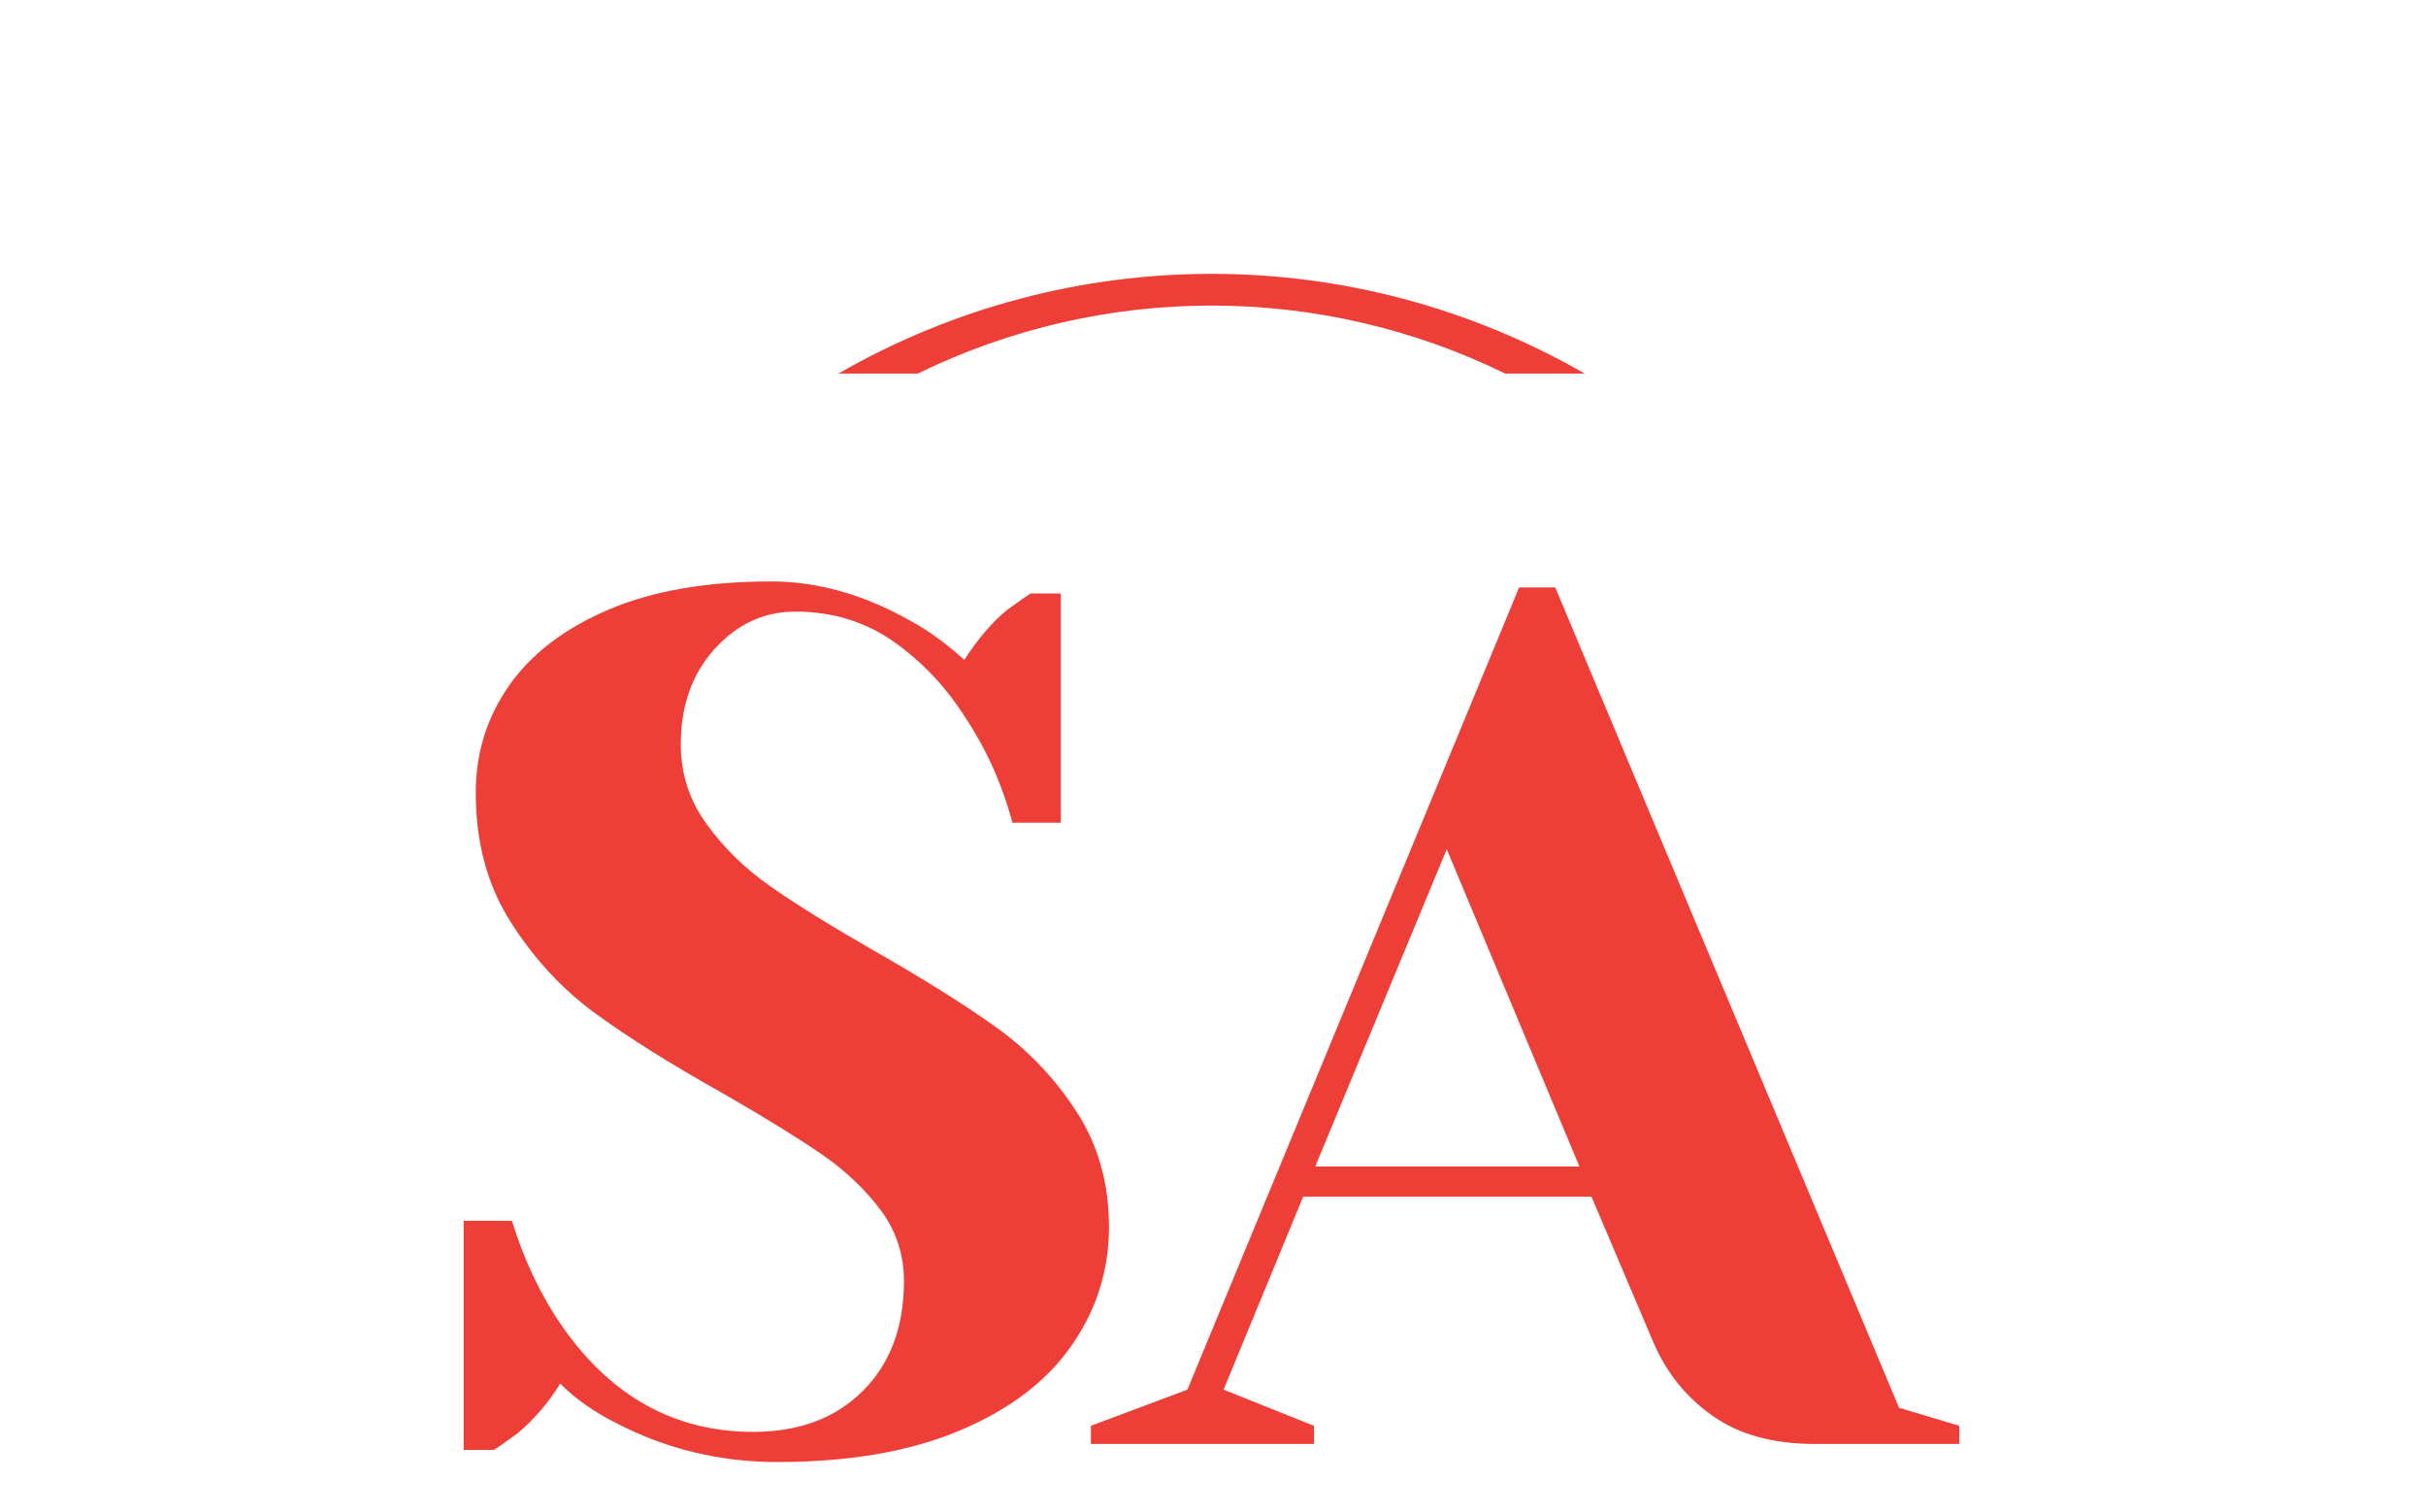
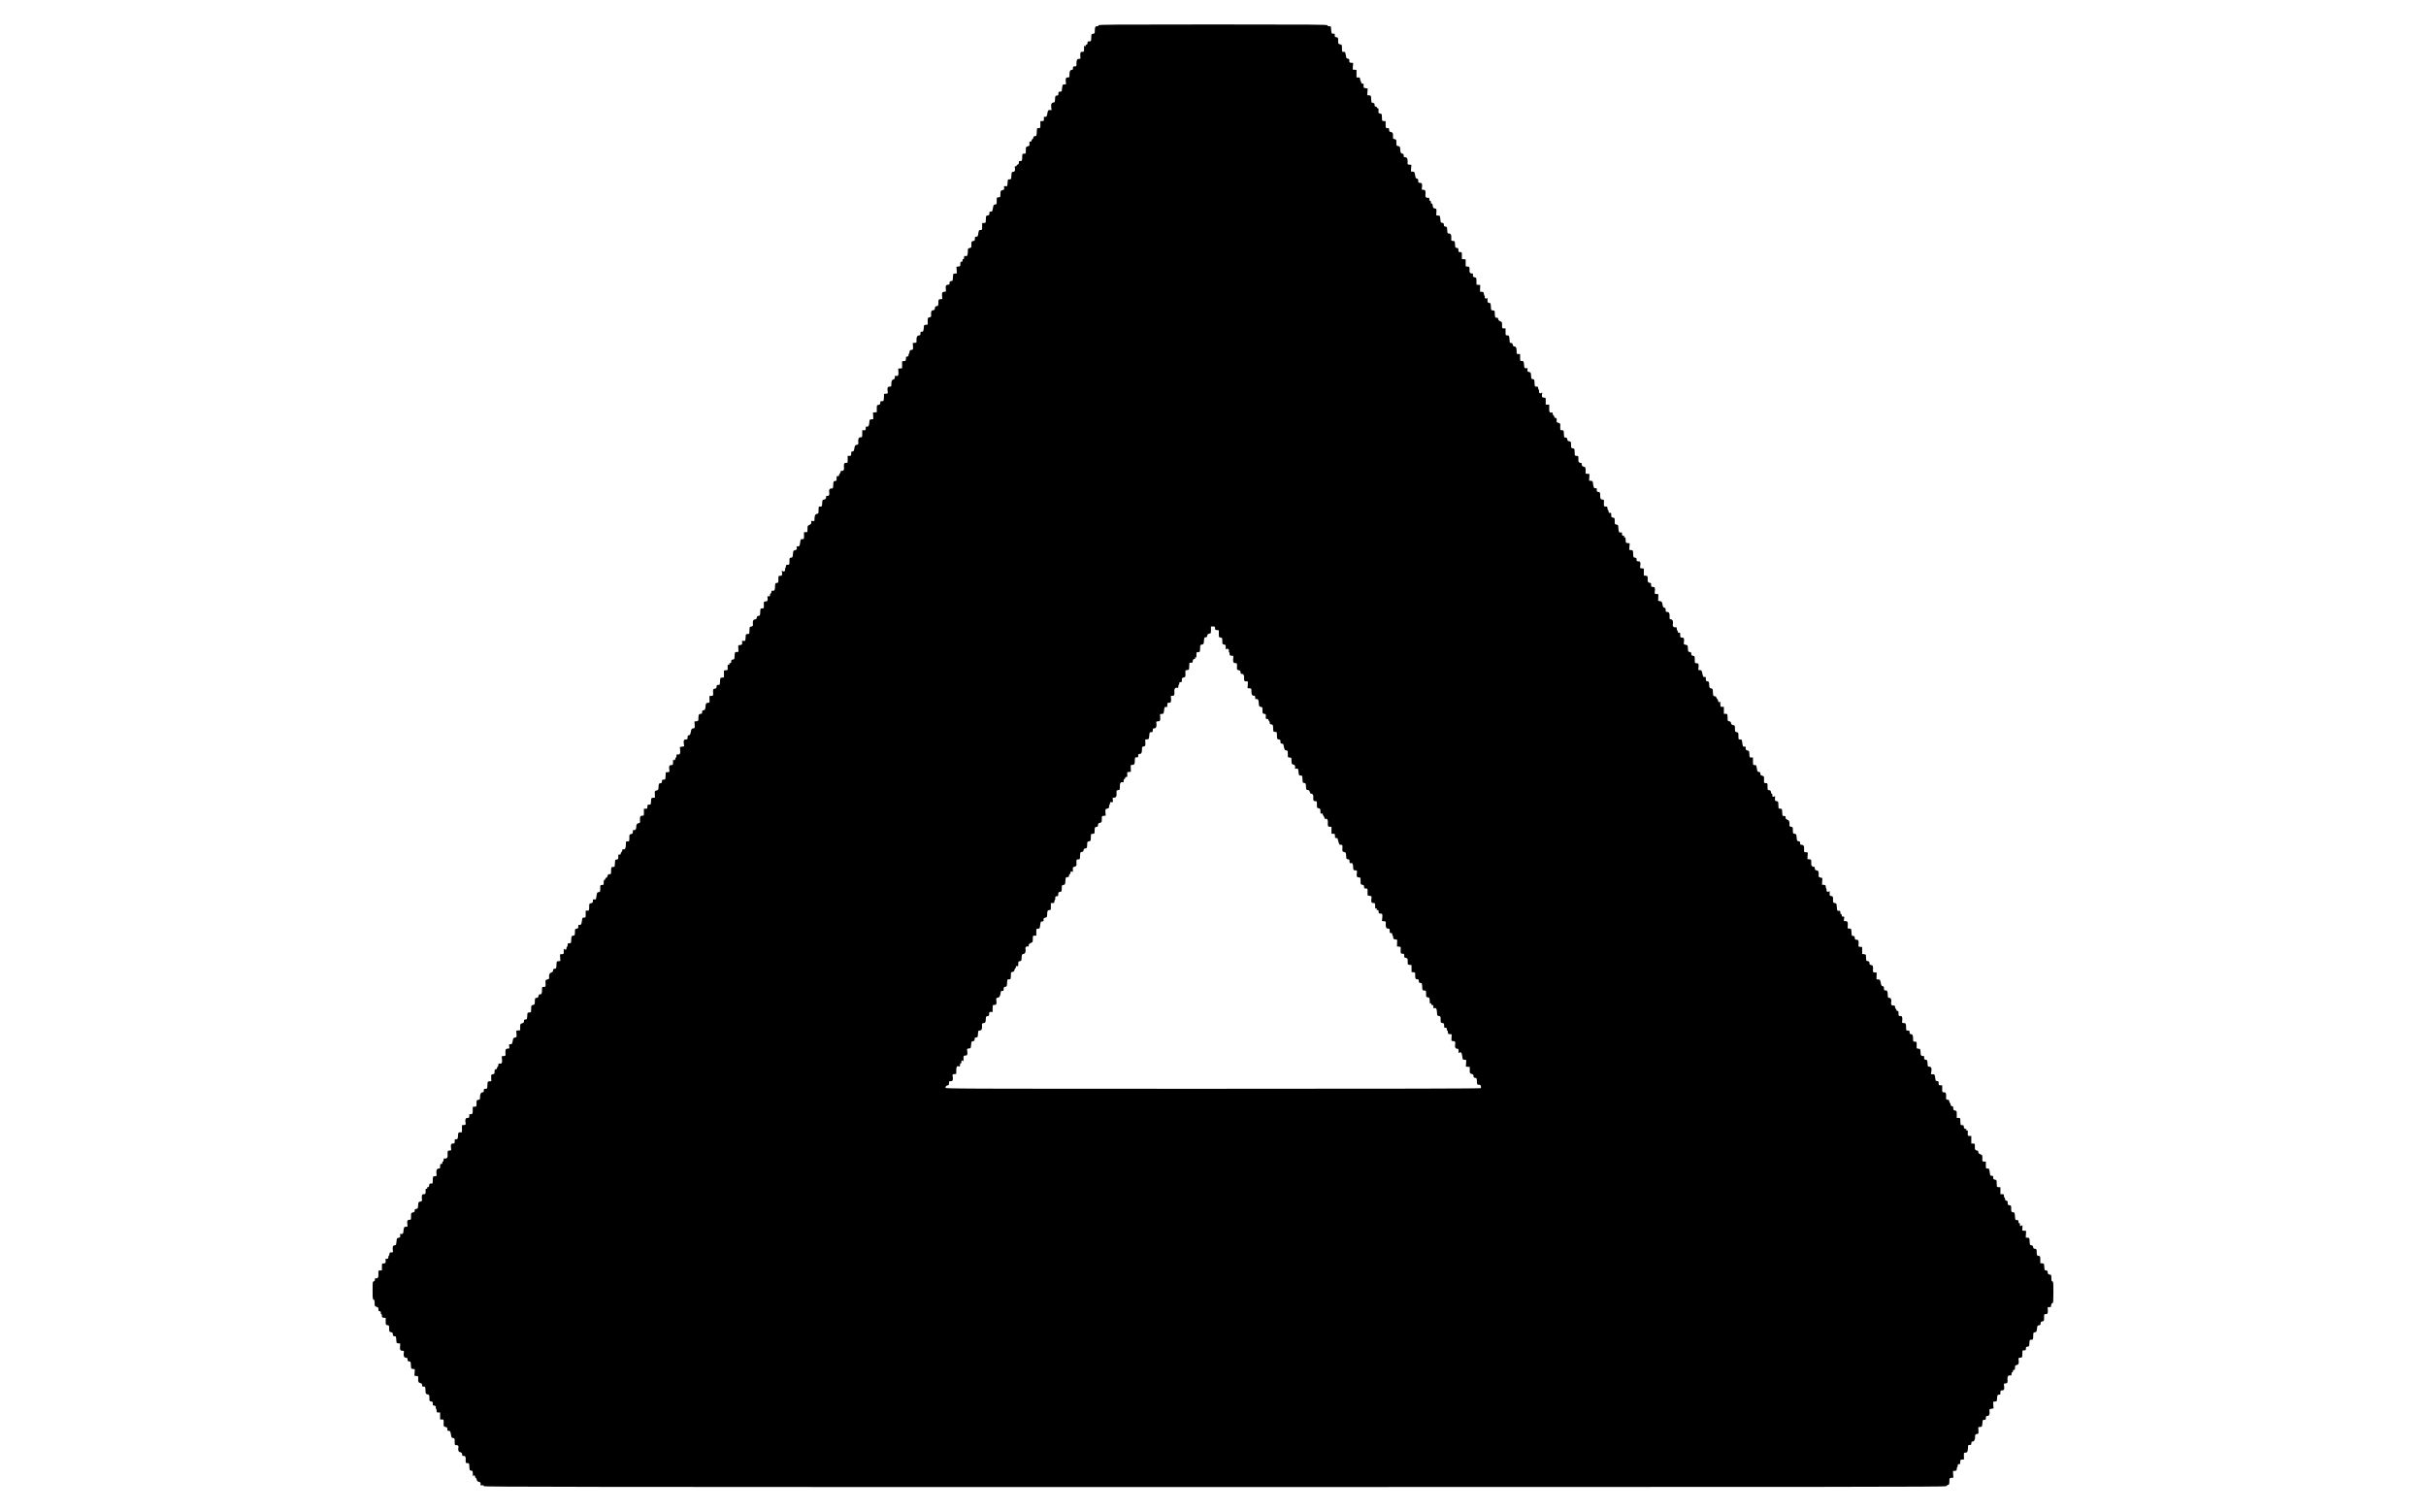
- <svg xmlns="http://www.w3.org/2000/svg" version="1.1" width="1000" height="623" viewBox="0 0 1000 623">
-   <g transform="matrix(1,0,0,1,-0.6060606,109.6282)">
-     <svg viewBox="0 0 396 247" data-background-color="#ffffff" preserveAspectRatio="xMidYMid meet" height="623" width="1000">
-       <g id="tight-bounds" transform="matrix(1,0,0,1,0.24,-0.1)">
-         <svg viewBox="0 0 395.52 247.2" height="247.2" width="395.52">
-           <g>
-             <svg />
-           </g>
-           <g>
-             <svg viewBox="0 0 395.52 247.2" height="247.2" width="395.52">
-               <g transform="matrix(1,0,0,1,75.54432,51.65045)">
-                 <svg viewBox="0 0 244.431 143.899" height="143.899" width="244.431">
-                   <g>
-                     <svg viewBox="0 0 244.431 143.899" height="143.899" width="244.431">
-                       <g>
-                         <svg viewBox="0 0 244.431 143.899" height="143.899" width="244.431">
-                           <g>
-                             <svg viewBox="0 0 244.431 143.899" height="143.899" width="244.431">
-                               <g id="textblocktransform">
-                                 <svg viewBox="0 0 244.431 143.899" height="143.899" width="244.431" id="textblock">
-                                   <g>
-                                     <svg viewBox="0 0 244.431 143.899" height="143.899" width="244.431">
-                                       <g transform="matrix(1,0,0,1,0,0)">
-                                         <svg width="244.431" viewBox="1.75 -35.75 62 36.5" height="143.899" data-palette-color="#ee3e38">
-                                           <path d="M14.75 0.75Q11.2 0.75 8.1-0.85L8.1-0.85Q6.7-1.55 5.75-2.5L5.75-2.5Q5.05-1.35 4-0.45L4-0.45Q3.1 0.2 3 0.25L3 0.25 1.75 0.25 1.75-9.25 3.75-9.25Q4.5-6.8 5.85-4.85L5.85-4.85Q8.9-0.5 13.75-0.5L13.75-0.5Q16.6-0.5 18.3-2.2 20-3.9 20-6.75L20-6.75Q20-8.4 19.03-9.7 18.05-11 16.6-12 15.15-13 12.55-14.5L12.55-14.5Q9.25-16.35 7.2-17.85 5.15-19.35 3.7-21.63 2.25-23.9 2.25-27L2.25-27Q2.25-29.45 3.63-31.43 5-33.4 7.75-34.58 10.5-35.75 14.5-35.75L14.5-35.75Q17.4-35.75 20.3-34.1L20.3-34.1Q21.4-33.5 22.5-32.5L22.5-32.5Q23.35-33.8 24.25-34.55L24.25-34.55Q25.15-35.2 25.25-35.25L25.25-35.25 26.5-35.25 26.5-25.75 24.5-25.75Q23.85-28.15 22.55-30.1L22.55-30.1Q21.35-32 19.58-33.25 17.8-34.5 15.5-34.5L15.5-34.5Q13.55-34.5 12.15-32.95 10.75-31.4 10.75-29L10.75-29Q10.75-27.15 11.83-25.68 12.9-24.2 14.48-23.1 16.05-22 18.75-20.45L18.75-20.45Q21.9-18.65 23.85-17.25 25.8-15.85 27.15-13.78 28.5-11.7 28.5-9L28.5-9Q28.5-6.3 26.95-4.08 25.4-1.85 22.3-0.55 19.2 0.75 14.75 0.75L14.75 0.75ZM27.75 0L27.75-0.75 31.75-2.25 45.5-35.5 47-35.5 61.25-1.5 63.75-0.75 63.75 0 57.75 0Q55.15 0 53.5-1.18 51.85-2.35 51.05-4.25L51.05-4.25 48.5-10.25 36.55-10.25 33.25-2.25 37-0.75 37 0 27.75 0ZM42.5-24.65L37.05-11.5 48-11.5 42.5-24.65Z" opacity="1" transform="matrix(1,0,0,1,0,0)" fill="#ee3e38" class="wordmark-text-0" data-fill-palette-color="primary" id="text-0" />
-                                         </svg>
-                                       </g>
-                                     </svg>
-                                   </g>
-                                 </svg>
-                               </g>
-                             </svg>
-                           </g>
-                           <g />
-                         </svg>
-                       </g>
-                     </svg>
-                   </g>
-                 </svg>
-               </g>
-               <g>
-                 <path d="M136.789 17.679A122.216 122.216 0 0 1 258.731 17.679L245.754 17.679A109.239 109.239 0 0 0 149.766 17.679L136.789 17.679M136.789 229.521A122.216 122.216 0 0 0 258.731 229.521L245.754 229.521A109.239 109.239 0 0 1 149.766 229.521L136.789 229.521" fill="#ee3e38" stroke="transparent" data-fill-palette-color="tertiary" />
-               </g>
-             </svg>
-           </g>
-           <defs />
-         </svg>
-         <rect width="395.52" height="247.2" fill="none" stroke="none" visibility="hidden" />
-       </g>
-     </svg>
+ <svg xmlns="http://www.w3.org/2000/svg" version="1.0" width="4167pt" height="2596pt" viewBox="0 0 4167 2596" preserveAspectRatio="xMidYMid meet">
+   <g transform="translate(0,2596) scale(0.1,-0.1)" fill="#000000" stroke="none">
+     <path d="M18870 25525 c0 -9 -9 -15 -24 -15 -32 0 -40 -14 -41 -75 0 -47 -1 -50 -30 -55 -28 -5 -30 -8 -31 -55 -2 -75 -2 -75 -34 -75 -26 0 -30 -4 -30 -26 0 -17 -6 -28 -19 -31 -13 -3 -18 -10 -13 -21 5 -15 4 -15 -11 -3 -16 12 -17 9 -17 -43 0 -55 0 -56 -29 -56 -23 0 -30 -5 -34 -27 -3 -15 -3 -42 0 -60 5 -30 3 -33 -19 -33 -36 0 -48 -19 -48 -77 0 -52 0 -53 -30 -53 -27 0 -30 -3 -30 -30 0 -22 -5 -30 -18 -30 -30 0 -42 -22 -42 -77 0 -52 -1 -53 -29 -53 -34 0 -42 -19 -34 -80 6 -39 5 -40 -25 -40 -29 0 -31 -3 -37 -47 -3 -27 -7 -55 -8 -63 -2 -9 -13 -15 -30 -15 -24 1 -27 -3 -27 -31 0 -28 -4 -33 -27 -36 -27 -3 -28 -6 -31 -60 -3 -49 -6 -58 -22 -58 -36 0 -51 -27 -44 -81 l7 -49 -30 0 c-26 0 -32 -5 -38 -32 -5 -18 -9 -40 -9 -48 -2 -26 -18 -42 -38 -37 -15 4 -19 1 -18 -16 4 -50 1 -57 -30 -57 l-30 0 0 -60 c0 -60 0 -60 -30 -60 -29 0 -29 0 -32 -67 -3 -66 -4 -68 -30 -71 -20 -2 -28 -9 -28 -22 0 -11 -6 -23 -14 -27 -8 -4 -16 -17 -18 -28 -2 -13 -10 -19 -21 -17 -15 3 -17 -3 -15 -34 3 -35 1 -39 -29 -47 -32 -10 -33 -11 -33 -68 0 -59 0 -59 -30 -59 -27 0 -30 -3 -31 -32 -3 -94 -2 -93 -31 -93 -24 1 -28 -3 -28 -28 0 -20 -6 -30 -20 -34 -11 -3 -20 -12 -20 -20 0 -10 -6 -13 -16 -9 -14 5 -16 1 -11 -33 6 -46 0 -58 -33 -62 -23 -4 -25 -8 -28 -66 -3 -62 -3 -63 -32 -63 -27 0 -30 -4 -31 -32 -1 -18 -3 -40 -4 -48 -1 -8 -3 -21 -4 -29 -1 -9 -11 -12 -30 -9 -28 4 -29 3 -24 -27 5 -29 2 -32 -28 -41 -32 -9 -34 -13 -35 -54 -1 -25 -2 -51 -3 -57 0 -7 -14 -13 -31 -13 -30 0 -30 0 -30 -59 0 -58 -1 -60 -27 -63 -26 -3 -29 -8 -38 -63 -10 -55 -13 -60 -37 -60 -22 1 -25 -3 -24 -29 1 -26 -3 -31 -29 -36 -28 -5 -30 -8 -31 -55 -1 -28 -2 -56 -3 -62 -1 -7 -14 -13 -31 -13 l-30 0 0 -60 c0 -59 0 -60 -28 -60 -27 0 -29 -3 -38 -57 -8 -53 -11 -58 -34 -58 -22 0 -25 -5 -25 -35 0 -31 -3 -35 -30 -40 -29 -5 -30 -7 -30 -60 0 -53 -1 -55 -30 -60 -29 -5 -30 -8 -31 -57 -1 -71 -9 -86 -39 -81 -22 5 -25 2 -25 -23 0 -19 -5 -29 -15 -29 -9 0 -14 -8 -12 -22 1 -17 -3 -23 -18 -23 -17 0 -20 -7 -20 -40 0 -38 -2 -40 -33 -43 l-34 -3 4 -57 3 -57 -32 -3 c-32 -3 -32 -3 -35 -65 -3 -59 -4 -62 -30 -65 -24 -3 -28 -8 -28 -33 0 -24 -4 -29 -24 -29 -36 0 -48 -22 -41 -74 7 -44 6 -46 -16 -46 -43 0 -51 -13 -48 -71 l4 -54 -32 -3 c-29 -3 -33 -7 -34 -35 -2 -80 -3 -82 -31 -85 -22 -3 -27 -9 -30 -35 -2 -27 -8 -33 -30 -35 -31 -4 -39 -23 -35 -82 2 -31 -1 -35 -28 -40 -29 -5 -30 -7 -30 -65 l0 -60 -32 -3 c-28 -3 -33 -7 -34 -30 -4 -77 -12 -96 -40 -89 -16 4 -19 0 -19 -29 0 -27 -4 -34 -19 -34 -35 0 -52 -28 -49 -79 3 -46 3 -46 -30 -49 l-34 -3 4 -57 c3 -56 3 -57 -27 -62 -25 -4 -31 -10 -33 -38 -2 -17 -8 -32 -13 -32 -6 0 -7 -5 -4 -10 9 -15 -15 -42 -32 -36 -9 4 -13 -5 -13 -34 0 -36 -2 -39 -32 -42 l-33 -3 0 -60 0 -60 -34 -3 -33 -3 4 -55 c5 -60 -7 -80 -42 -69 -17 5 -20 2 -20 -24 0 -24 -5 -32 -24 -37 -26 -6 -36 -29 -36 -86 0 -35 -2 -38 -29 -38 -35 0 -44 -19 -35 -76 6 -42 6 -43 -27 -46 l-34 -3 -3 -62 c-3 -62 -3 -63 -32 -63 -26 0 -30 -4 -30 -29 0 -24 -5 -30 -30 -34 -29 -6 -30 -8 -30 -66 l0 -60 -32 -3 -33 -3 3 -57 2 -57 -32 -3 c-32 -3 -33 -5 -36 -53 -4 -56 -17 -79 -44 -72 -15 4 -18 -1 -18 -29 0 -31 -3 -34 -30 -34 l-30 0 0 -60 c0 -57 -1 -60 -24 -60 -35 0 -48 -22 -44 -76 3 -47 2 -49 -27 -54 -27 -5 -31 -10 -40 -60 -9 -47 -14 -55 -33 -54 -19 0 -22 -5 -22 -38 0 -36 -2 -38 -30 -38 l-30 0 0 -60 c0 -59 0 -60 -29 -60 -23 0 -30 -5 -34 -27 -3 -16 -3 -40 0 -56 6 -33 -13 -60 -39 -54 -13 4 -18 0 -18 -13 0 -10 -7 -25 -15 -34 -8 -8 -15 -22 -15 -31 0 -12 -6 -16 -20 -12 -18 5 -20 0 -20 -38 0 -40 -2 -44 -27 -47 -27 -3 -28 -6 -31 -65 -3 -62 -3 -63 -32 -63 -34 0 -45 -24 -36 -74 7 -37 -12 -63 -39 -52 -11 4 -15 -1 -15 -17 0 -31 -11 -44 -40 -48 -23 -4 -25 -9 -28 -61 -3 -57 -4 -58 -32 -58 -30 0 -30 0 -30 -60 0 -59 -1 -61 -29 -66 -30 -6 -41 -31 -41 -96 0 -28 -2 -30 -31 -26 -27 4 -30 2 -25 -16 6 -26 -2 -38 -36 -53 -26 -12 -28 -17 -28 -68 0 -54 0 -55 -30 -55 l-30 0 0 -60 c0 -60 0 -60 -29 -60 -28 0 -30 -2 -37 -57 -7 -61 -18 -76 -47 -67 -14 5 -17 1 -12 -18 7 -30 -4 -45 -35 -49 -23 -4 -25 -9 -30 -64 -5 -57 -7 -60 -32 -63 -27 -3 -28 -5 -28 -63 0 -59 0 -59 -30 -59 -25 0 -30 -4 -30 -24 0 -14 -5 -28 -10 -31 -6 -4 -8 -15 -5 -24 8 -27 -20 -47 -42 -30 -15 13 -16 11 -11 -21 7 -48 1 -60 -33 -60 -29 0 -29 0 -29 -59 0 -58 -1 -60 -27 -63 -27 -3 -28 -6 -31 -65 -2 -51 -6 -63 -22 -68 -11 -4 -24 -3 -30 0 -6 4 -10 -5 -10 -20 0 -14 -7 -28 -15 -31 -10 -4 -13 -13 -10 -25 6 -19 -3 -24 -34 -19 -10 1 -12 -6 -8 -29 9 -44 -1 -61 -35 -61 -29 0 -29 -1 -28 -47 3 -72 2 -73 -30 -73 -29 0 -29 -1 -32 -62 -3 -60 -4 -63 -30 -66 -21 -3 -27 -9 -30 -30 -2 -21 -9 -28 -30 -30 -31 -4 -41 -25 -36 -82 3 -31 0 -35 -27 -40 -28 -5 -30 -8 -32 -55 -1 -28 -2 -56 -2 -62 -1 -8 -14 -13 -31 -13 -27 0 -30 -3 -31 -32 -1 -18 -3 -40 -4 -48 -1 -8 -3 -21 -4 -29 -1 -9 -11 -12 -30 -9 -28 4 -29 3 -24 -25 7 -32 -7 -47 -45 -47 -23 0 -24 -3 -20 -57 l3 -58 -32 -3 c-32 -3 -32 -3 -35 -65 -3 -59 -4 -62 -30 -65 -24 -3 -28 -8 -28 -33 0 -22 -5 -29 -20 -29 -14 0 -18 -5 -13 -17 5 -12 2 -15 -10 -10 -18 7 -22 -4 -18 -60 2 -29 0 -32 -31 -35 l-33 -3 0 -60 0 -60 -32 -3 c-32 -3 -32 -3 -35 -65 -3 -60 -4 -62 -30 -60 -23 1 -27 -3 -30 -30 -2 -27 -8 -33 -30 -35 -30 -4 -33 -13 -29 -84 2 -35 1 -37 -31 -40 l-33 -3 2 -57 c2 -54 0 -58 -20 -58 -36 0 -47 -14 -48 -61 -2 -50 -13 -69 -40 -69 -14 0 -19 -7 -19 -30 0 -25 -4 -30 -25 -30 -30 0 -38 -16 -39 -79 -1 -45 -2 -46 -34 -49 l-34 -3 4 -57 c3 -56 3 -57 -26 -62 -27 -5 -31 -10 -40 -60 -9 -46 -15 -56 -33 -58 -19 -3 -23 -10 -23 -38 0 -31 -3 -34 -29 -34 -35 0 -44 -19 -35 -75 l6 -42 -37 -7 -38 -7 6 -54 c6 -59 -7 -81 -43 -72 -17 4 -20 0 -20 -24 0 -16 -4 -29 -10 -29 -5 0 -10 -9 -10 -19 0 -25 -20 -38 -31 -20 -6 9 -9 -5 -9 -38 0 -52 -1 -53 -29 -53 -35 0 -44 -19 -35 -76 6 -42 6 -43 -27 -46 l-34 -3 -3 -62 c-3 -62 -3 -63 -32 -63 -26 0 -30 -4 -30 -29 0 -25 -4 -30 -27 -33 -26 -3 -28 -6 -31 -59 -3 -53 -4 -56 -35 -65 -32 -9 -32 -10 -29 -66 l2 -57 -32 -3 c-33 -3 -33 -4 -36 -60 -3 -57 -4 -58 -32 -58 -28 0 -30 -3 -30 -35 0 -32 -2 -35 -30 -35 l-30 0 0 -60 c0 -60 0 -60 -30 -60 -33 0 -41 -17 -37 -85 2 -37 0 -40 -25 -43 -29 -3 -41 -27 -40 -74 1 -31 -21 -53 -43 -44 -12 4 -15 -2 -15 -29 0 -29 -4 -34 -30 -40 -29 -6 -30 -8 -30 -66 0 -59 0 -59 -30 -59 -30 0 -30 0 -30 -59 0 -61 -16 -89 -45 -77 -10 3 -15 -1 -15 -14 0 -10 -7 -25 -15 -34 -8 -8 -15 -22 -15 -31 0 -12 -6 -16 -20 -12 -18 5 -20 0 -20 -38 0 -40 -2 -44 -27 -47 -27 -3 -28 -6 -31 -65 -3 -62 -3 -63 -32 -63 -32 0 -32 0 -34 -90 -1 -31 -4 -35 -28 -35 -21 1 -27 -5 -32 -28 -4 -17 -14 -31 -25 -34 -12 -3 -17 -11 -14 -19 3 -8 -1 -14 -11 -14 -12 0 -16 -10 -16 -45 0 -43 -1 -45 -30 -45 -30 0 -30 0 -30 -59 0 -58 -1 -60 -27 -63 -26 -3 -29 -7 -37 -66 -9 -62 -11 -64 -37 -60 -24 4 -26 1 -25 -26 1 -25 -4 -31 -31 -38 -33 -8 -33 -9 -33 -68 0 -60 0 -60 -30 -60 l-30 0 0 -60 c0 -60 0 -60 -29 -60 -28 0 -29 -2 -36 -59 -7 -59 -20 -76 -49 -65 -11 4 -14 -3 -13 -27 2 -30 -1 -34 -28 -39 -29 -5 -30 -7 -30 -60 0 -53 -1 -55 -30 -60 -29 -5 -30 -7 -33 -68 -3 -61 -3 -62 -32 -62 -27 0 -30 -3 -30 -30 0 -16 -4 -30 -10 -30 -5 0 -10 -11 -10 -25 0 -18 -5 -25 -19 -25 -11 0 -22 6 -25 13 -3 6 -4 -10 -3 -38 2 -50 2 -50 -31 -53 l-34 -3 4 -57 3 -57 -32 -3 c-32 -3 -32 -3 -35 -65 -3 -59 -4 -62 -30 -65 -22 -3 -28 -9 -28 -28 0 -19 -8 -28 -30 -36 -32 -11 -42 -33 -38 -82 3 -26 -1 -30 -30 -38 -33 -9 -34 -11 -32 -56 4 -70 3 -72 -30 -72 -30 0 -30 -1 -30 -52 0 -61 -10 -81 -36 -76 -14 2 -20 -5 -24 -27 -4 -24 -11 -31 -33 -33 -28 -3 -30 -8 -31 -77 -1 -36 -4 -40 -31 -45 -28 -5 -30 -8 -31 -55 -1 -28 -2 -56 -3 -62 -1 -7 -14 -13 -31 -13 -27 0 -30 -3 -32 -32 0 -18 -2 -37 -3 -43 -2 -5 -3 -18 -4 -27 -1 -12 -9 -18 -26 -18 -21 0 -25 -5 -25 -28 0 -23 -6 -30 -32 -37 -32 -10 -33 -12 -33 -65 l0 -55 -33 -3 -34 -3 4 -57 c3 -56 3 -57 -26 -62 -27 -5 -31 -10 -40 -60 -10 -51 -13 -55 -38 -55 -26 1 -27 -1 -22 -37 6 -37 6 -38 -25 -38 -35 0 -43 -18 -39 -85 3 -39 2 -40 -31 -43 l-34 -3 6 -54 c6 -59 -7 -81 -43 -72 -17 4 -20 0 -20 -23 0 -16 -6 -30 -12 -32 -7 -3 -13 -13 -13 -24 0 -12 -7 -19 -20 -19 -17 0 -20 -7 -20 -40 0 -36 -3 -40 -30 -45 -29 -6 -30 -7 -28 -62 l2 -57 -32 -3 c-32 -3 -32 -3 -35 -66 -3 -61 -3 -62 -32 -62 -27 0 -30 -3 -30 -30 0 -23 -5 -30 -19 -30 -29 0 -46 -29 -46 -79 0 -43 -2 -46 -30 -51 -29 -5 -30 -7 -30 -60 0 -55 0 -55 -33 -58 l-32 -3 0 -59 c0 -50 -3 -60 -20 -65 -11 -3 -24 -3 -30 0 -6 4 -10 -8 -10 -29 0 -33 -2 -36 -29 -36 -34 0 -44 -24 -35 -82 6 -36 5 -37 -27 -40 l-34 -3 0 -60 0 -60 -32 -3 c-29 -3 -33 -7 -34 -35 -3 -57 -4 -62 -13 -75 -4 -8 -17 -12 -27 -9 -16 4 -19 -1 -19 -34 0 -36 -2 -39 -29 -39 -34 0 -42 -19 -34 -80 6 -39 5 -40 -26 -40 -33 0 -37 -10 -32 -86 3 -36 -20 -59 -49 -51 -17 4 -20 0 -20 -24 0 -18 -5 -29 -14 -29 -9 0 -12 -7 -9 -20 4 -15 0 -20 -16 -20 -18 0 -21 -6 -21 -40 0 -36 -2 -40 -25 -40 -32 0 -46 -32 -38 -88 5 -40 5 -41 -28 -44 -33 -3 -34 -4 -35 -53 -1 -27 -2 -56 -3 -63 -1 -9 -11 -12 -28 -10 -25 3 -28 -1 -31 -29 -2 -25 -8 -33 -22 -33 -14 0 -18 -5 -13 -17 5 -12 2 -15 -10 -10 -15 5 -17 -1 -17 -43 0 -48 -1 -50 -29 -50 -23 0 -30 -5 -34 -27 -3 -15 -3 -42 0 -60 5 -29 3 -32 -28 -40 -33 -9 -34 -11 -37 -65 -3 -53 -5 -57 -30 -60 -15 -2 -28 -9 -28 -15 -1 -7 -2 -19 -3 -27 0 -8 -14 -17 -31 -21 -29 -6 -30 -8 -30 -66 0 -58 0 -59 -29 -59 -34 0 -42 -19 -34 -80 6 -39 5 -40 -25 -40 -26 0 -31 -4 -36 -33 -4 -17 -7 -41 -7 -52 0 -29 -19 -46 -42 -39 -17 5 -19 3 -14 -17 8 -31 -2 -46 -33 -50 -23 -4 -25 -9 -30 -64 -5 -56 -7 -60 -31 -63 -31 -4 -39 -25 -32 -82 6 -39 5 -40 -26 -40 -26 0 -31 -4 -31 -24 0 -14 -5 -28 -10 -31 -6 -3 -10 -17 -10 -31 0 -19 -5 -24 -26 -24 -23 0 -26 -3 -21 -27 7 -39 -2 -53 -34 -53 -29 0 -29 0 -29 -60 l0 -60 -30 0 c-27 0 -30 -3 -31 -32 -1 -18 0 -43 1 -56 2 -31 -18 -54 -41 -47 -15 5 -19 1 -19 -20 0 -18 -6 -29 -20 -32 -19 -5 -20 -14 -20 -158 0 -138 2 -154 18 -157 14 -3 17 -14 17 -58 0 -53 1 -55 33 -65 28 -8 32 -14 32 -42 0 -26 4 -33 20 -33 19 0 24 -10 21 -37 -1 -7 3 -13 9 -13 5 0 10 -13 10 -29 0 -26 4 -30 32 -33 l33 -3 0 -60 c0 -58 1 -60 30 -65 29 -5 30 -7 30 -60 0 -53 1 -55 30 -60 25 -4 31 -10 33 -38 3 -26 7 -32 28 -32 13 0 25 -6 25 -12 1 -7 3 -20 4 -28 1 -8 3 -29 4 -47 1 -28 5 -32 33 -35 l33 -3 -4 -54 c-3 -58 5 -71 47 -71 22 0 23 -3 17 -39 -8 -50 7 -81 40 -81 21 0 25 -5 25 -29 0 -25 4 -30 28 -33 26 -3 27 -6 30 -65 3 -62 3 -62 35 -65 l32 -3 -3 -57 -4 -57 34 -3 c31 -3 33 -5 31 -38 -4 -59 4 -78 37 -85 24 -5 30 -12 30 -34 0 -23 4 -27 28 -26 26 0 27 -2 30 -62 3 -61 4 -63 35 -71 31 -8 32 -10 32 -62 0 -53 1 -55 30 -60 26 -5 30 -10 29 -38 -2 -27 2 -32 21 -32 22 0 40 -24 30 -40 -3 -5 -1 -11 5 -15 5 -3 10 -19 10 -36 0 -26 3 -29 30 -29 l30 0 0 -60 0 -60 30 0 c32 0 33 -1 30 -72 -1 -45 0 -47 32 -56 28 -7 33 -13 32 -38 -1 -26 2 -30 24 -29 24 0 27 -5 37 -60 9 -55 12 -60 38 -63 26 -3 27 -5 27 -63 0 -58 0 -59 29 -59 31 0 43 -16 34 -49 -8 -33 5 -71 25 -71 25 0 42 -20 42 -48 0 -18 4 -22 19 -17 21 6 42 -14 40 -41 -1 -11 -1 -34 -1 -51 2 -29 5 -33 32 -33 29 0 29 -1 32 -62 3 -60 4 -63 31 -66 25 -3 27 -6 28 -55 0 -29 3 -46 6 -40 8 21 33 15 33 -7 0 -11 4 -20 10 -20 5 0 13 -15 18 -32 6 -24 15 -34 33 -37 29 -4 41 -19 33 -44 -4 -14 -1 -18 13 -17 33 4 43 0 43 -15 0 -13 1402 -15 12560 -15 10723 0 12560 2 12560 14 0 8 11 17 25 20 26 7 28 13 29 81 1 38 3 40 34 43 l34 3 -4 57 -3 57 33 3 c28 3 32 7 32 32 0 16 5 32 11 35 6 4 8 13 5 20 -6 17 13 35 30 28 11 -4 14 5 14 35 0 39 2 41 33 44 l32 3 -2 58 c-2 53 0 57 20 57 37 0 46 13 49 75 3 59 4 60 31 58 24 -2 27 2 27 28 0 17 5 29 13 29 33 0 52 28 52 77 0 45 2 48 30 53 30 6 30 7 27 62 l-2 57 32 3 c33 3 33 4 38 63 5 58 6 60 33 60 24 -1 27 3 27 32 0 29 3 33 25 33 31 0 46 33 38 83 -5 33 -4 35 32 41 l37 7 -4 57 -3 57 33 3 c28 3 32 7 33 35 3 57 4 62 13 75 4 8 17 12 27 9 16 -4 19 1 19 34 0 36 2 39 29 39 34 0 42 19 34 80 -6 39 -5 40 26 40 33 0 37 10 32 86 -3 36 20 59 49 51 17 -4 20 0 20 24 0 17 5 29 13 29 8 0 13 10 13 23 -1 16 4 21 17 19 14 -2 17 5 17 37 0 35 3 40 29 46 33 7 41 28 34 84 -5 39 -5 40 28 43 33 3 34 4 35 53 1 28 2 56 3 63 1 9 11 12 28 10 19 -2 28 2 29 12 0 8 2 23 2 32 1 10 12 18 30 20 26 3 27 6 30 61 3 56 4 57 32 57 32 0 32 0 34 85 1 36 4 40 28 43 28 3 32 12 40 92 2 19 10 26 31 28 22 3 27 8 27 32 0 23 5 30 30 35 29 6 30 8 30 66 0 58 0 59 29 59 23 0 30 5 34 27 3 15 3 42 0 60 -5 31 -4 33 26 33 24 0 31 4 31 19 0 30 11 51 26 51 11 0 14 33 14 184 0 168 -2 185 -17 188 -15 3 -18 14 -18 58 0 53 -1 55 -30 60 -25 4 -31 10 -33 38 -3 26 -7 32 -28 32 -13 0 -25 6 -25 13 -1 6 -3 19 -4 27 -1 8 -3 29 -4 47 -1 28 -5 32 -33 35 l-33 3 0 60 c0 58 -1 60 -30 65 -27 5 -30 9 -31 45 -1 69 -3 74 -31 77 -22 2 -29 9 -31 30 -3 21 -9 27 -30 30 -26 3 -27 6 -30 65 -3 62 -3 62 -35 65 l-32 3 3 57 4 57 -34 3 -33 3 3 49 c3 44 2 48 -12 37 -20 -17 -38 -5 -31 20 4 13 2 19 -9 19 -11 0 -16 9 -16 28 0 24 -4 28 -27 27 -27 0 -28 2 -33 65 -5 63 -6 65 -35 70 -29 5 -30 7 -30 60 0 53 -1 55 -30 60 -27 5 -30 9 -30 40 0 29 -4 36 -22 38 -17 3 -23 10 -23 28 0 13 -4 24 -10 24 -5 0 -10 14 -10 30 0 27 -3 30 -30 30 l-30 0 0 60 0 60 -30 0 c-17 0 -30 6 -31 13 -1 6 -2 34 -3 62 -1 47 -3 50 -31 55 -26 5 -30 10 -29 36 1 26 -2 30 -25 29 -24 0 -27 4 -35 63 -8 60 -10 62 -37 62 -29 0 -29 1 -29 60 l0 60 -30 0 c-32 0 -33 2 -30 68 1 40 -1 43 -34 57 -28 12 -36 21 -36 40 0 20 -5 25 -24 25 -23 0 -39 22 -35 46 1 5 1 24 0 42 -1 29 -4 32 -31 32 l-30 0 0 65 0 65 -30 0 c-32 0 -33 3 -30 62 1 33 -1 36 -22 32 -13 -2 -17 -2 -10 2 18 9 14 24 -7 24 -19 0 -31 18 -31 49 0 12 -8 17 -27 16 -30 0 -29 -1 -32 93 -1 29 -4 32 -31 32 l-30 0 0 60 c0 59 -1 61 -30 67 -26 5 -30 10 -30 39 0 26 -4 33 -22 36 -15 2 -23 10 -23 23 0 11 -6 26 -12 33 -7 7 -13 22 -13 32 0 13 -8 20 -27 22 -26 3 -28 6 -26 43 4 68 -4 85 -37 85 -30 0 -30 0 -30 60 l0 60 -30 0 c-30 0 -35 8 -31 52 1 11 -7 18 -26 20 -22 2 -28 8 -29 28 -1 14 -5 40 -9 58 -6 27 -12 32 -38 32 l-30 0 7 51 c8 57 -3 79 -40 79 -21 0 -23 5 -26 57 -3 55 -4 58 -30 61 -25 3 -28 8 -28 38 0 21 -4 33 -10 29 -6 -3 -19 -4 -30 0 -15 5 -20 17 -22 63 -3 57 -3 57 -36 60 -32 3 -33 5 -31 40 4 75 1 82 -31 82 -30 0 -30 1 -30 53 0 55 -12 77 -42 77 -13 0 -18 8 -18 30 0 27 -3 30 -30 30 -30 0 -30 0 -30 59 0 62 -7 71 -52 71 -18 0 -20 5 -15 33 3 18 3 45 0 60 -4 22 -11 27 -34 27 -28 0 -29 2 -29 44 0 36 -3 44 -17 42 -10 0 -18 6 -18 14 0 8 -6 19 -12 23 -7 4 -13 19 -13 32 0 21 -5 25 -30 25 -23 0 -31 5 -36 24 -3 14 -3 29 0 34 3 6 3 24 0 40 -5 24 -12 32 -33 34 -24 3 -26 7 -26 53 -1 61 -9 75 -41 75 -21 0 -24 5 -24 34 0 28 -4 35 -22 38 -19 2 -25 12 -33 58 -10 52 -13 55 -42 58 l-32 3 2 57 2 57 -33 3 c-32 3 -33 5 -31 40 4 71 1 80 -31 87 -25 5 -30 12 -30 35 0 24 -5 29 -27 32 -29 3 -30 4 -32 85 -1 28 -5 32 -33 35 l-33 3 0 60 0 60 -34 3 c-32 3 -33 5 -28 36 3 17 3 44 0 59 -4 22 -11 27 -34 27 -24 0 -28 4 -31 32 -2 27 -7 33 -28 33 -24 0 -25 3 -28 62 -3 62 -3 62 -35 65 l-32 3 3 54 c4 58 -4 71 -47 71 -22 0 -23 3 -17 40 6 37 5 40 -16 37 -18 -1 -23 3 -22 20 0 13 -5 23 -13 23 -8 0 -13 12 -13 29 0 26 -3 30 -27 28 -27 -2 -28 -1 -33 63 -5 63 -6 65 -35 70 -29 5 -30 7 -30 60 0 53 -1 55 -30 60 -28 5 -30 8 -28 49 2 34 -1 40 -11 32 -21 -18 -48 -2 -43 25 2 13 0 24 -4 24 -5 0 -9 13 -9 29 0 26 -4 30 -32 33 l-33 3 3 57 4 57 -34 9 c-30 8 -33 12 -30 43 5 56 -5 77 -36 81 -22 2 -28 9 -30 34 -2 25 -7 31 -22 27 -17 -5 -42 24 -39 44 1 4 1 25 0 45 -1 34 -4 37 -33 40 l-33 3 3 57 4 57 -34 3 c-33 3 -33 3 -30 51 4 55 -9 77 -44 77 -20 0 -24 5 -24 29 0 25 -4 30 -27 33 -26 3 -28 6 -33 63 -5 57 -6 60 -35 65 -29 5 -30 7 -30 60 0 53 -1 55 -30 60 -26 5 -30 9 -28 35 3 54 -6 76 -37 87 -23 8 -30 16 -30 37 0 23 -4 27 -27 26 -27 0 -28 2 -31 63 -3 61 -3 62 -32 62 -17 0 -30 6 -31 13 -1 6 -2 34 -3 62 -1 47 -3 50 -31 55 -29 5 -30 8 -27 50 3 39 2 42 -12 31 -19 -16 -39 -4 -33 19 3 11 -1 21 -8 24 -8 3 -15 17 -17 33 -2 22 -9 29 -30 31 -27 3 -28 5 -28 63 0 59 0 59 -30 59 -32 0 -33 1 -30 71 1 44 0 46 -32 56 -27 8 -33 14 -31 36 1 21 -3 26 -25 29 -25 3 -28 8 -36 61 -8 54 -10 57 -37 57 -29 0 -29 0 -29 65 l0 65 -30 0 c-28 0 -29 1 -32 58 -3 52 -5 57 -28 61 -30 4 -42 19 -35 47 4 18 0 21 -23 20 -26 -1 -27 2 -35 62 -8 60 -10 62 -38 62 -29 0 -29 0 -29 59 0 58 -1 60 -30 66 -29 6 -30 9 -30 61 0 53 -1 55 -31 61 -23 4 -31 12 -36 34 -4 21 -12 29 -32 31 -23 3 -26 7 -27 43 -1 83 -2 85 -34 85 l-30 0 0 60 0 60 -30 0 c-29 0 -30 1 -31 53 0 28 -3 46 -6 40 -9 -23 -33 -14 -33 12 0 14 -4 25 -10 25 -5 0 -12 11 -16 24 -4 17 -14 26 -32 28 -26 3 -27 6 -30 66 -3 60 -4 63 -32 69 -27 5 -29 8 -32 62 -3 53 -5 56 -30 59 -25 3 -28 7 -28 41 0 34 -2 38 -23 34 -20 -4 -24 1 -36 56 -13 58 -15 61 -43 61 -30 0 -30 0 -24 43 9 58 0 77 -35 77 -29 0 -29 0 -29 60 0 59 -1 61 -30 67 -25 4 -30 10 -30 34 0 23 -5 28 -27 31 -27 3 -28 6 -31 60 -3 57 -3 57 -38 64 -36 7 -36 7 -30 49 9 56 0 75 -35 75 -28 0 -29 2 -29 44 0 39 -2 44 -20 39 -15 -4 -20 0 -20 16 0 11 -4 21 -10 21 -5 0 -10 14 -10 31 0 26 -3 30 -20 26 -31 -8 -54 15 -47 49 10 51 -2 83 -32 86 -25 3 -26 6 -23 52 2 55 -10 76 -44 76 -21 0 -24 5 -24 34 0 28 -4 35 -22 38 -19 2 -25 12 -32 55 -9 48 -12 52 -42 58 l-33 6 2 57 2 57 -34 3 c-33 3 -33 4 -27 46 9 57 0 76 -35 76 -26 0 -29 3 -29 35 0 30 -3 35 -24 35 -23 0 -39 22 -35 46 1 5 1 23 0 41 -1 28 -5 32 -33 35 l-33 3 0 60 0 60 -34 3 c-33 3 -33 4 -27 46 9 57 0 76 -35 76 -25 0 -29 4 -29 29 0 25 -4 30 -27 33 -27 3 -28 6 -31 65 -3 62 -3 62 -35 65 l-32 3 3 57 4 57 -34 3 c-30 3 -33 6 -34 38 -2 58 -5 76 -11 62 -2 -6 -9 -10 -13 -7 -5 3 -7 12 -3 20 3 10 -2 15 -16 15 -17 0 -21 6 -21 31 0 24 -3 29 -17 25 -31 -10 -42 8 -45 69 -3 58 -4 60 -33 65 -29 5 -30 7 -30 60 0 53 -1 55 -30 60 -27 5 -30 9 -30 45 0 36 -2 40 -22 37 -19 -3 -23 2 -23 22 0 14 -4 26 -10 26 -5 0 -10 14 -10 30 0 27 -3 30 -30 30 -32 0 -33 1 -30 73 1 44 0 47 -24 47 -33 0 -41 15 -41 75 0 47 -1 50 -30 55 -27 5 -30 9 -28 39 1 24 -2 31 -13 27 -30 -11 -43 6 -50 64 -6 57 -7 59 -38 62 l-31 3 3 57 4 57 -34 3 -33 3 0 55 c0 53 -1 55 -32 65 -27 7 -33 14 -33 37 0 23 -4 28 -24 28 -23 0 -39 22 -35 46 1 5 1 24 0 42 -1 29 -4 32 -31 32 -17 0 -30 6 -31 13 -1 6 -2 34 -3 62 -1 47 -3 50 -31 55 -29 5 -30 7 -30 60 0 53 -1 55 -30 60 -24 4 -31 11 -35 35 -4 24 -10 30 -30 30 -24 0 -25 3 -28 63 -3 61 -3 62 -32 62 -32 0 -33 1 -30 72 1 45 0 47 -32 56 -30 8 -33 11 -30 45 2 30 -1 36 -20 39 -15 2 -22 9 -20 19 1 9 -4 19 -13 23 -8 3 -15 17 -15 31 0 15 -4 24 -10 20 -6 -3 -19 -3 -30 0 -17 5 -20 15 -20 71 l0 64 -30 0 -30 0 0 60 c0 60 0 60 -29 60 -34 0 -43 17 -34 63 6 29 5 31 -10 18 -22 -17 -50 3 -42 30 3 9 1 20 -5 24 -5 3 -10 17 -10 31 0 20 -5 24 -30 24 -29 0 -29 1 -32 63 -3 59 -4 62 -30 65 -25 3 -27 7 -30 60 -3 52 -5 57 -28 61 -31 4 -41 19 -33 50 5 20 3 23 -11 18 -27 -10 -46 3 -46 33 0 15 -3 42 -6 59 -6 26 -11 31 -35 31 -29 0 -29 1 -29 60 l0 60 -30 0 c-30 0 -30 1 -30 53 0 56 -12 77 -42 77 -13 0 -20 10 -24 30 -5 23 -12 30 -30 30 -21 0 -24 5 -24 34 0 18 -3 48 -6 65 -6 26 -11 31 -35 31 -29 0 -29 1 -29 60 l0 60 -30 0 c-30 0 -30 0 -30 56 0 52 -1 56 -30 66 -22 7 -33 19 -36 38 -5 20 -11 26 -24 23 -25 -7 -35 14 -35 72 0 49 -1 50 -32 53 -32 3 -32 3 -35 65 -3 59 -4 62 -30 65 -26 3 -28 7 -28 50 0 31 -3 42 -9 33 -13 -21 -44 -5 -38 19 3 11 1 20 -3 20 -5 0 -10 15 -12 33 -3 28 -7 32 -35 35 l-32 3 2 57 2 57 -32 3 -33 3 0 60 c0 58 -1 60 -30 66 -26 5 -30 10 -30 39 0 26 -3 32 -15 28 -19 -8 -46 14 -44 35 1 9 1 30 0 48 -1 28 -5 32 -33 35 l-33 3 0 60 0 60 -32 3 -33 3 0 60 c0 59 0 59 -30 59 -28 0 -30 3 -30 34 0 30 -3 35 -27 38 -26 3 -28 6 -31 60 -3 56 -3 57 -35 60 -32 3 -32 4 -29 51 4 55 -9 77 -44 77 -21 0 -23 5 -26 58 -3 54 -4 57 -30 60 -23 3 -28 8 -28 32 0 24 -5 29 -27 32 -26 3 -28 6 -33 63 -5 59 -5 60 -38 63 l-32 3 2 57 c3 56 3 56 -27 62 -26 4 -31 10 -35 45 -3 27 -10 40 -20 40 -10 0 -14 8 -13 23 2 14 -3 22 -12 22 -10 0 -15 10 -15 29 0 24 -3 28 -20 24 -30 -8 -53 16 -46 49 3 15 3 42 0 58 -6 25 -11 30 -36 30 -30 0 -30 0 -24 43 9 58 0 77 -35 77 -26 0 -29 3 -29 34 0 28 -4 35 -22 38 -20 3 -24 12 -32 60 -9 54 -11 57 -40 60 l-31 3 3 57 4 57 -34 3 c-32 3 -33 4 -30 46 3 54 -12 82 -43 82 -21 0 -25 5 -25 30 0 23 -5 30 -19 30 -27 0 -38 19 -40 70 -1 50 -6 57 -41 62 -23 3 -25 7 -25 58 0 53 -1 55 -30 60 -27 5 -30 9 -28 40 4 58 -4 77 -37 83 -26 6 -30 11 -30 37 0 24 -4 31 -17 29 -40 -4 -43 0 -43 61 l0 60 -30 0 c-17 0 -30 6 -31 13 -1 6 -2 34 -3 62 -1 47 -3 50 -31 55 -28 5 -30 8 -27 48 2 32 -1 42 -13 42 -8 0 -15 7 -15 15 0 8 -9 15 -20 15 -15 0 -20 7 -20 29 0 25 -4 30 -27 33 -27 3 -28 6 -31 65 -3 62 -3 62 -35 65 l-32 3 3 57 4 57 -37 7 c-35 6 -36 8 -33 43 2 30 0 35 -15 33 -10 -2 -20 5 -23 15 -3 10 -10 26 -15 35 -5 10 -9 27 -9 38 0 16 -7 20 -30 20 l-30 0 0 64 0 65 -32 3 -33 3 3 57 4 57 -34 3 c-30 3 -33 6 -32 35 2 27 -2 32 -25 35 -23 3 -27 9 -35 61 -9 54 -11 57 -38 57 -28 0 -28 1 -28 60 0 59 0 60 -32 68 -32 8 -33 10 -33 62 0 53 -1 55 -30 60 -26 5 -30 10 -29 36 1 27 -1 30 -21 26 -33 -6 -38 5 -43 101 -2 23 -6 27 -32 27 -20 0 -30 5 -30 15 0 13 -225 15 -1965 15 -1740 0 -1965 -2 -1965 -15z m2000 -10354 c0 -26 4 -30 33 -33 l32 -3 0 -60 c0 -58 1 -60 30 -65 29 -5 30 -7 30 -60 0 -53 1 -55 30 -60 28 -5 30 -8 28 -50 -1 -28 1 -40 6 -31 6 8 16 11 31 6 17 -5 21 -13 17 -31 -2 -13 0 -24 4 -24 5 0 9 -13 9 -29 0 -26 4 -30 33 -33 l32 -3 -4 -54 c-3 -57 5 -71 46 -71 20 0 22 -4 20 -57 -2 -56 -2 -57 28 -63 25 -4 31 -10 33 -36 2 -25 7 -31 22 -27 17 5 42 -24 39 -44 -1 -4 -1 -25 0 -45 1 -34 4 -37 34 -40 l32 -3 -3 -57 -4 -57 34 -3 c33 -3 33 -3 33 -56 0 -54 12 -72 48 -72 12 0 17 -8 17 -31 0 -26 3 -30 20 -26 28 7 38 -11 42 -73 3 -52 4 -55 33 -60 29 -5 30 -7 30 -60 0 -53 1 -55 30 -60 28 -5 30 -8 27 -48 -2 -38 0 -42 20 -39 15 1 23 -3 23 -13 0 -8 6 -19 13 -23 6 -4 12 -19 12 -32 0 -18 6 -24 28 -27 26 -3 27 -6 30 -65 3 -62 3 -63 32 -63 17 0 30 -6 31 -12 1 -7 2 -35 3 -63 1 -47 3 -50 31 -55 26 -5 30 -10 29 -37 -2 -27 2 -32 25 -35 18 -2 26 -9 27 -23 1 -11 4 -27 7 -35 3 -8 7 -24 9 -35 2 -13 12 -21 31 -23 26 -3 27 -5 27 -63 0 -59 0 -59 30 -59 17 0 31 -6 31 -12 1 -7 2 -33 3 -58 1 -36 5 -45 21 -48 34 -7 46 -23 40 -52 -5 -25 -4 -26 23 -22 29 4 29 3 36 -57 7 -59 8 -61 36 -61 29 0 29 -1 32 -62 3 -60 4 -63 30 -66 25 -3 27 -7 30 -60 3 -54 5 -57 30 -60 22 -3 30 -11 36 -35 5 -18 15 -31 22 -29 21 5 40 -19 38 -47 -4 -69 0 -81 32 -81 30 0 30 0 30 -59 0 -57 1 -59 30 -64 28 -6 30 -10 30 -51 0 -39 2 -44 20 -39 14 4 20 0 20 -12 0 -9 7 -23 15 -31 8 -9 15 -24 15 -34 0 -13 5 -17 15 -14 24 10 46 -16 43 -50 -4 -74 0 -86 32 -86 l30 0 0 -60 0 -60 30 0 c28 0 30 -2 30 -39 0 -34 3 -38 20 -34 12 3 21 0 24 -8 2 -8 10 -35 17 -61 12 -43 16 -48 41 -48 28 0 28 -1 26 -57 -3 -56 -3 -57 29 -66 31 -9 32 -12 35 -66 3 -53 5 -56 31 -59 24 -3 27 -8 27 -38 0 -21 4 -33 10 -29 6 3 19 4 30 0 15 -5 20 -17 22 -63 3 -57 3 -57 37 -60 33 -3 33 -4 27 -46 -9 -57 0 -76 35 -76 29 0 29 0 29 -60 0 -59 1 -61 30 -66 25 -5 30 -11 30 -35 0 -26 4 -29 30 -29 30 0 30 0 30 -60 l0 -59 36 -7 c36 -7 36 -7 30 -49 -9 -56 0 -75 35 -75 28 0 29 -2 29 -50 0 -42 2 -48 17 -43 12 5 15 2 10 -10 -5 -12 -1 -17 13 -17 16 0 20 -7 20 -30 0 -26 3 -30 29 -30 36 0 40 -10 33 -77 l-5 -52 34 -3 c34 -3 34 -3 31 -52 -2 -55 10 -76 44 -76 21 0 24 -5 24 -38 0 -34 3 -38 23 -38 17 1 22 -4 21 -21 0 -13 3 -23 8 -23 4 0 8 -13 8 -29 0 -25 5 -30 34 -35 l35 -7 -2 -57 -2 -57 33 -3 c32 -3 33 -5 31 -40 -4 -75 -1 -82 31 -82 28 0 30 -3 30 -35 0 -30 3 -35 24 -35 23 0 39 -22 35 -46 -1 -5 -1 -23 0 -41 1 -28 5 -32 34 -35 l32 -3 0 -60 0 -60 32 -3 c31 -3 32 -4 31 -51 -2 -57 6 -71 38 -71 20 0 24 -5 24 -29 0 -25 4 -30 28 -33 26 -3 27 -6 30 -65 3 -62 3 -62 35 -65 32 -3 32 -3 32 -58 0 -53 1 -55 30 -60 26 -5 30 -10 31 -40 3 -66 3 -70 19 -64 11 5 13 2 9 -10 -4 -12 0 -16 15 -16 17 0 21 -6 21 -31 0 -24 3 -29 18 -25 30 10 41 -8 44 -69 3 -58 4 -60 33 -65 29 -5 30 -7 30 -60 0 -53 1 -55 30 -60 27 -5 30 -9 30 -45 0 -36 2 -40 23 -37 18 3 22 -2 22 -22 0 -14 5 -26 10 -26 6 0 10 -13 10 -29 0 -26 4 -30 33 -33 l32 -3 -3 -57 c-4 -55 -3 -58 20 -58 39 0 50 -13 43 -53 -10 -50 1 -75 33 -79 25 -3 27 -6 25 -42 -2 -31 0 -36 11 -27 27 22 45 2 52 -59 6 -57 7 -59 38 -62 l31 -3 -3 -57 -4 -57 34 -3 33 -3 0 -55 c0 -53 1 -55 33 -65 26 -7 32 -14 32 -36 0 -23 5 -28 28 -31 26 -3 27 -6 30 -60 3 -57 4 -58 32 -58 23 0 31 -5 36 -24 3 -14 3 -30 -1 -35 -4 -8 -1384 -11 -4601 -11 -4417 0 -4594 1 -4594 18 0 23 19 42 42 42 14 0 18 8 18 35 0 32 3 35 29 35 35 0 44 19 35 76 -6 42 -6 43 27 46 l34 3 0 55 c0 67 9 84 41 76 21 -6 24 -3 24 24 0 20 5 30 16 30 8 0 12 5 9 10 -4 6 -4 18 -1 27 5 12 9 13 21 3 13 -11 15 -5 15 39 0 50 1 51 29 51 35 0 44 19 35 76 -6 42 -6 43 27 46 34 3 34 3 39 63 5 57 7 60 33 63 22 3 27 8 27 32 0 24 5 29 28 32 26 3 27 6 30 61 3 52 5 57 26 57 34 0 46 21 44 76 -3 47 -2 49 25 52 32 4 37 13 40 73 2 40 5 44 30 47 24 3 27 8 27 38 0 31 2 34 30 34 l30 0 0 60 c0 60 0 60 29 60 35 0 44 19 35 76 -6 40 -5 42 24 48 23 6 32 15 41 45 6 21 11 46 11 55 0 15 11 20 38 17 7 -1 12 11 12 33 0 30 3 35 28 38 26 3 27 6 30 66 3 61 3 62 32 62 32 0 31 -4 34 90 1 30 5 35 28 38 20 2 28 10 33 33 4 16 11 29 16 29 5 0 9 10 9 21 0 16 5 20 20 16 18 -5 20 0 20 38 0 40 2 44 28 47 26 3 27 6 30 61 3 55 5 58 32 63 22 5 29 13 34 39 4 18 4 40 0 49 -9 22 15 48 37 41 15 -5 19 -1 19 19 0 20 8 29 35 40 34 15 35 17 35 70 0 56 0 56 30 56 l30 0 0 60 c0 60 0 60 29 60 28 0 30 2 38 63 8 59 9 62 35 62 22 -1 26 3 23 20 -7 27 5 42 35 46 22 4 25 9 26 50 1 63 9 79 39 79 24 0 25 2 25 60 l0 60 30 0 c25 0 30 4 30 24 0 14 5 28 10 31 6 4 8 14 6 23 -8 24 8 44 30 40 14 -2 19 3 20 22 1 45 4 49 32 52 25 3 27 7 29 48 1 25 2 50 2 57 1 6 13 13 29 15 26 3 27 6 32 68 5 63 6 65 33 65 21 -1 27 4 27 22 0 12 8 26 17 32 10 5 15 13 11 17 -5 4 -3 13 3 21 9 10 15 11 26 1 13 -10 14 -5 11 33 -3 42 -2 44 30 54 32 9 33 12 32 55 -3 69 -2 70 30 70 29 0 29 1 32 63 3 59 4 62 30 65 21 3 27 9 30 30 2 21 9 28 31 30 28 3 30 8 31 82 1 30 5 35 31 40 28 5 30 8 31 55 1 28 2 56 3 63 1 6 14 12 31 12 27 0 30 3 31 33 2 81 3 82 32 85 22 3 27 8 27 32 0 25 5 31 33 38 31 8 32 10 32 63 0 54 0 54 33 57 l34 3 -4 57 c-3 55 -3 56 30 64 27 7 32 13 32 38 0 17 4 30 8 30 5 0 8 10 8 23 -1 18 4 22 27 20 26 -2 27 -1 21 38 -6 37 -5 39 18 39 37 0 50 22 46 77 -3 47 -2 48 28 53 30 5 31 6 29 58 -2 59 14 87 46 77 16 -5 19 -1 19 24 0 20 5 31 14 31 8 0 13 8 12 18 -1 11 6 17 19 17 17 0 20 6 17 42 -4 41 -3 42 30 45 l33 3 -2 57 -2 56 34 6 c34 7 34 7 37 69 3 61 3 62 31 59 24 -2 27 0 27 28 0 22 5 30 18 30 35 0 46 17 47 72 0 51 1 53 30 58 29 6 30 7 28 62 l-2 57 32 3 c31 3 32 4 37 63 5 58 6 60 33 60 24 -1 27 3 27 32 0 29 3 33 25 33 31 0 46 33 38 84 -5 33 -4 36 18 36 43 0 51 13 47 71 l-3 54 32 3 c30 3 31 5 38 64 7 56 9 60 31 55 22 -4 24 -1 24 34 0 36 2 39 29 39 23 0 30 5 34 27 3 15 3 42 0 60 -5 31 -4 33 26 33 33 0 37 10 32 86 -3 36 20 59 49 51 17 -4 20 0 20 24 0 16 4 29 8 29 5 0 8 10 8 23 -1 17 4 22 22 21 19 0 22 4 22 36 0 34 3 38 30 44 32 6 35 15 31 88 -2 35 -1 37 31 40 32 3 33 4 34 53 1 28 2 56 3 63 1 9 11 12 29 10 24 -3 27 1 30 30 3 25 8 32 24 32 14 0 18 5 14 16 -4 12 -2 15 9 10 12 -4 15 4 15 44 0 49 1 50 30 50 32 0 32 0 34 85 1 36 4 40 31 45 29 5 30 8 35 65 5 55 7 60 29 60 18 0 25 6 26 23 2 26 20 42 48 42 14 0 17 10 17 60 l0 60 35 0 c32 0 35 -2 35 -29z" />
  </g>
</svg>
